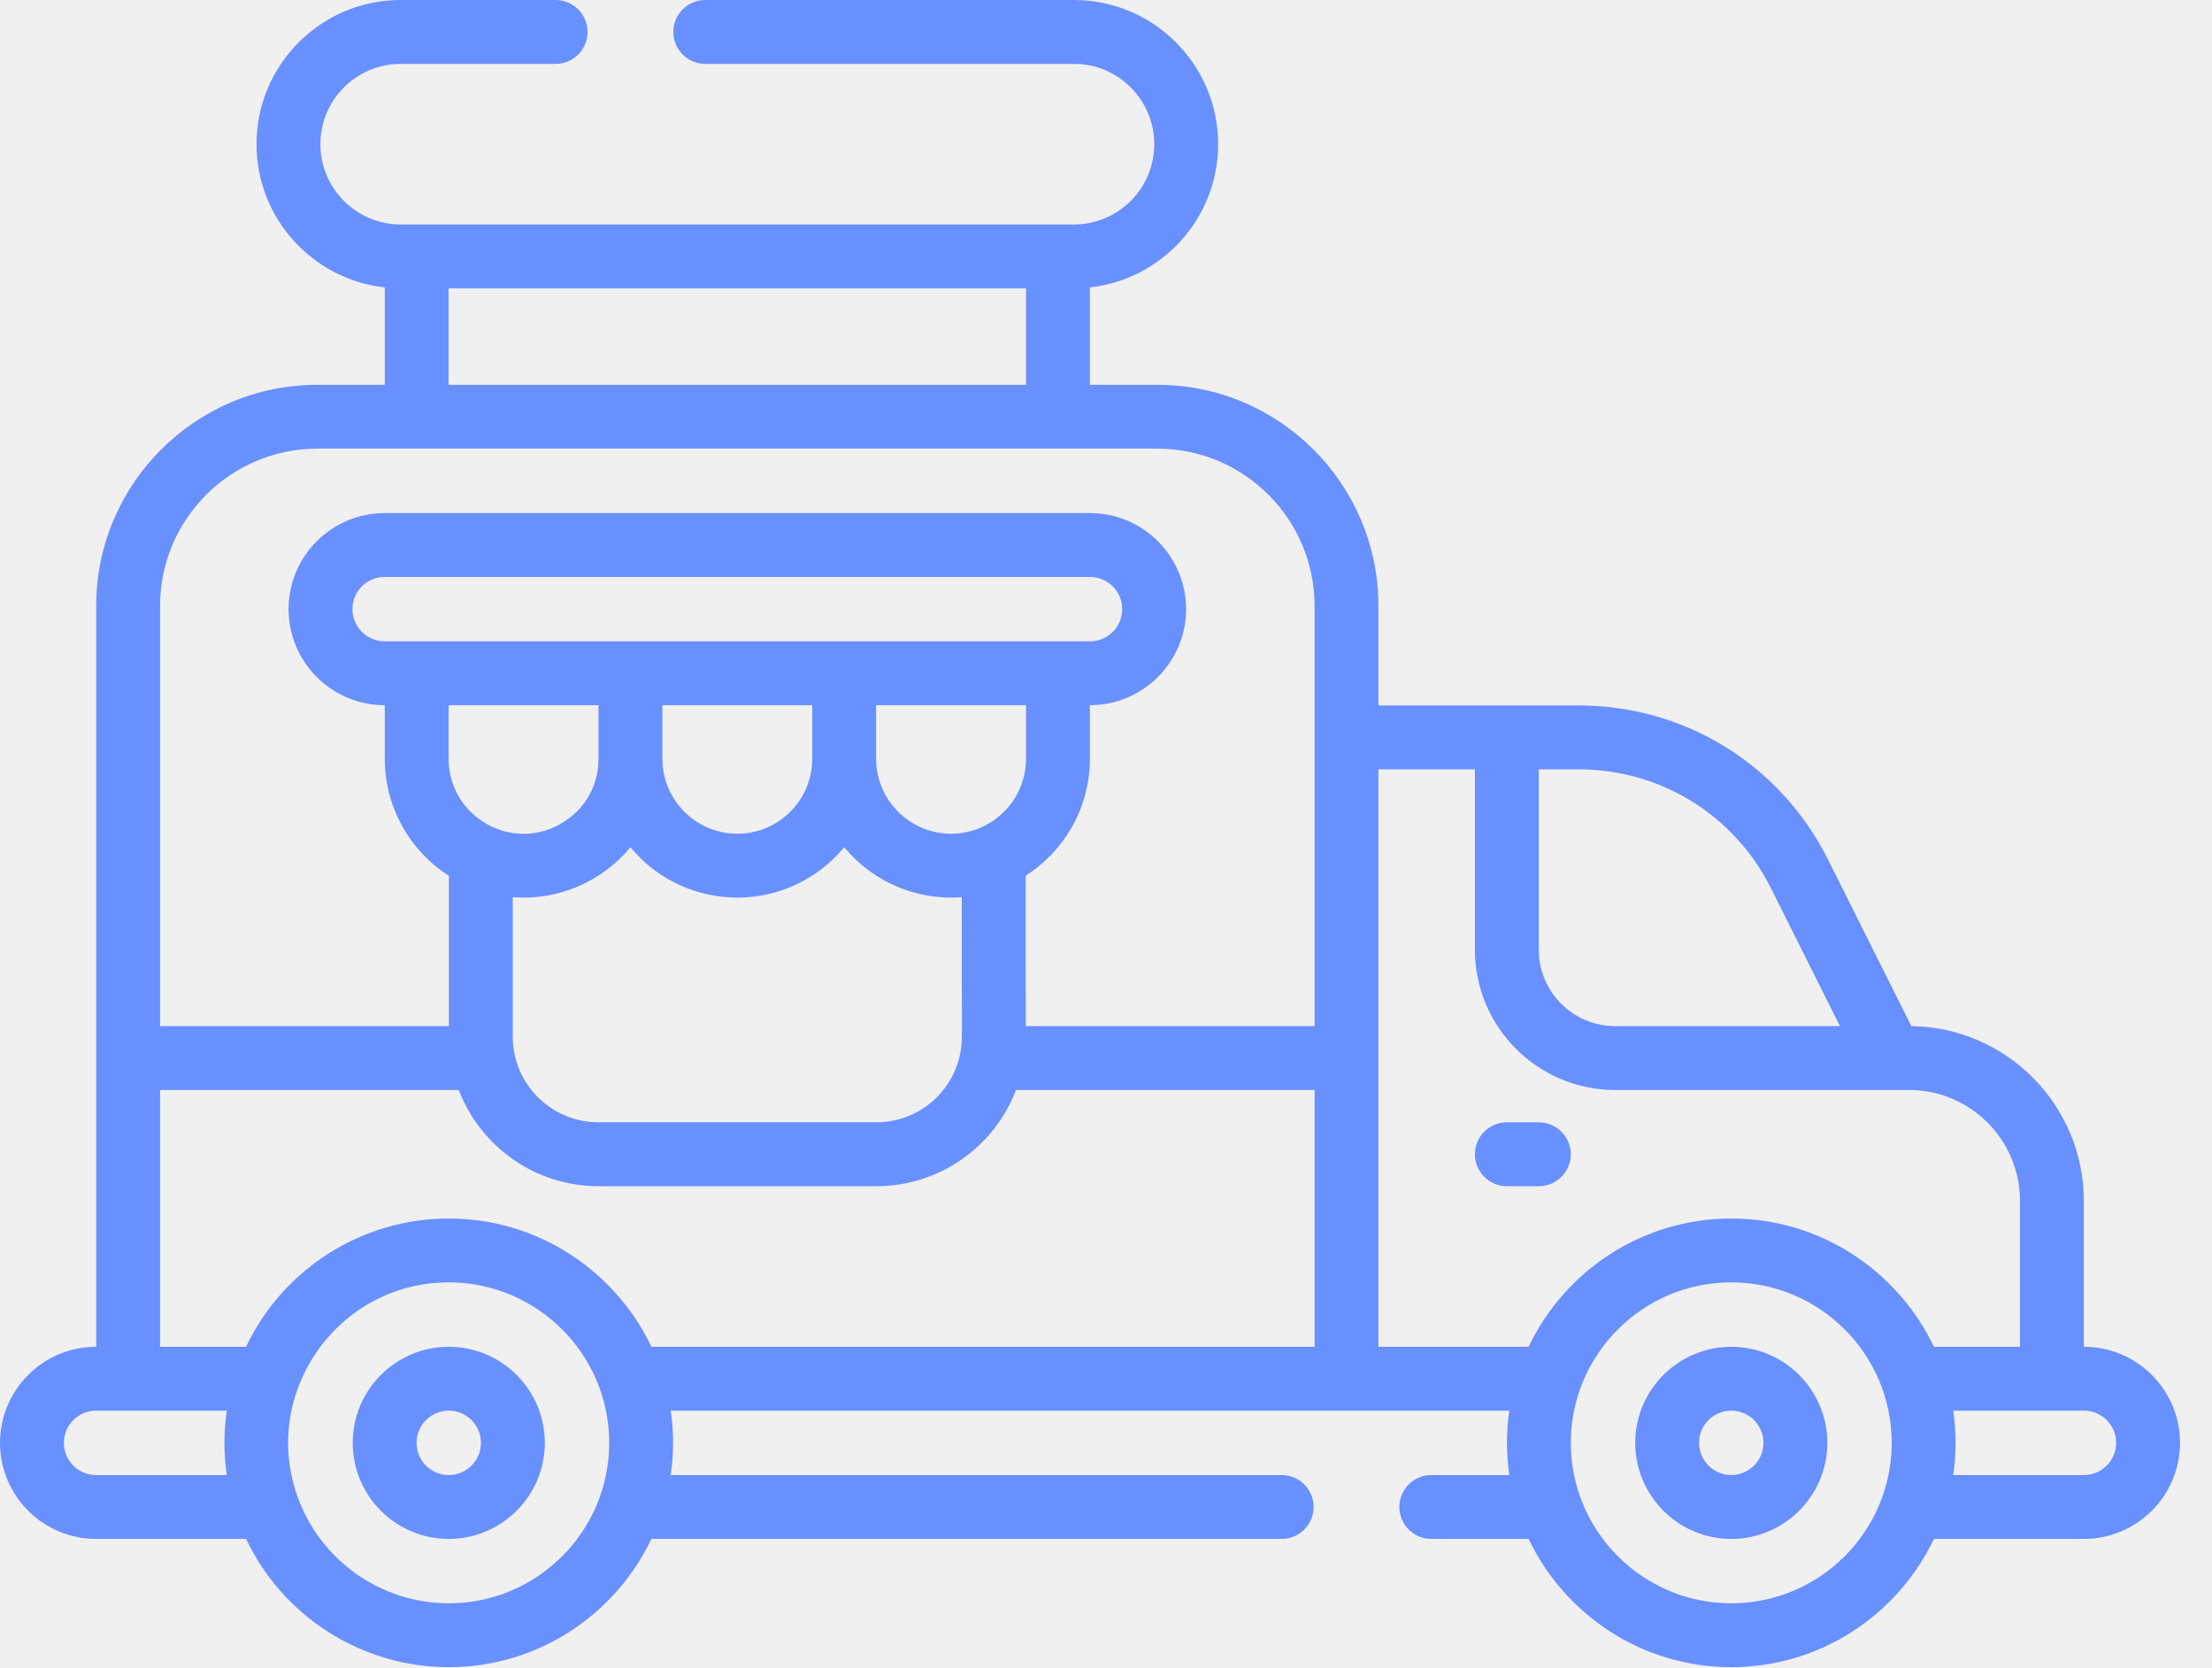
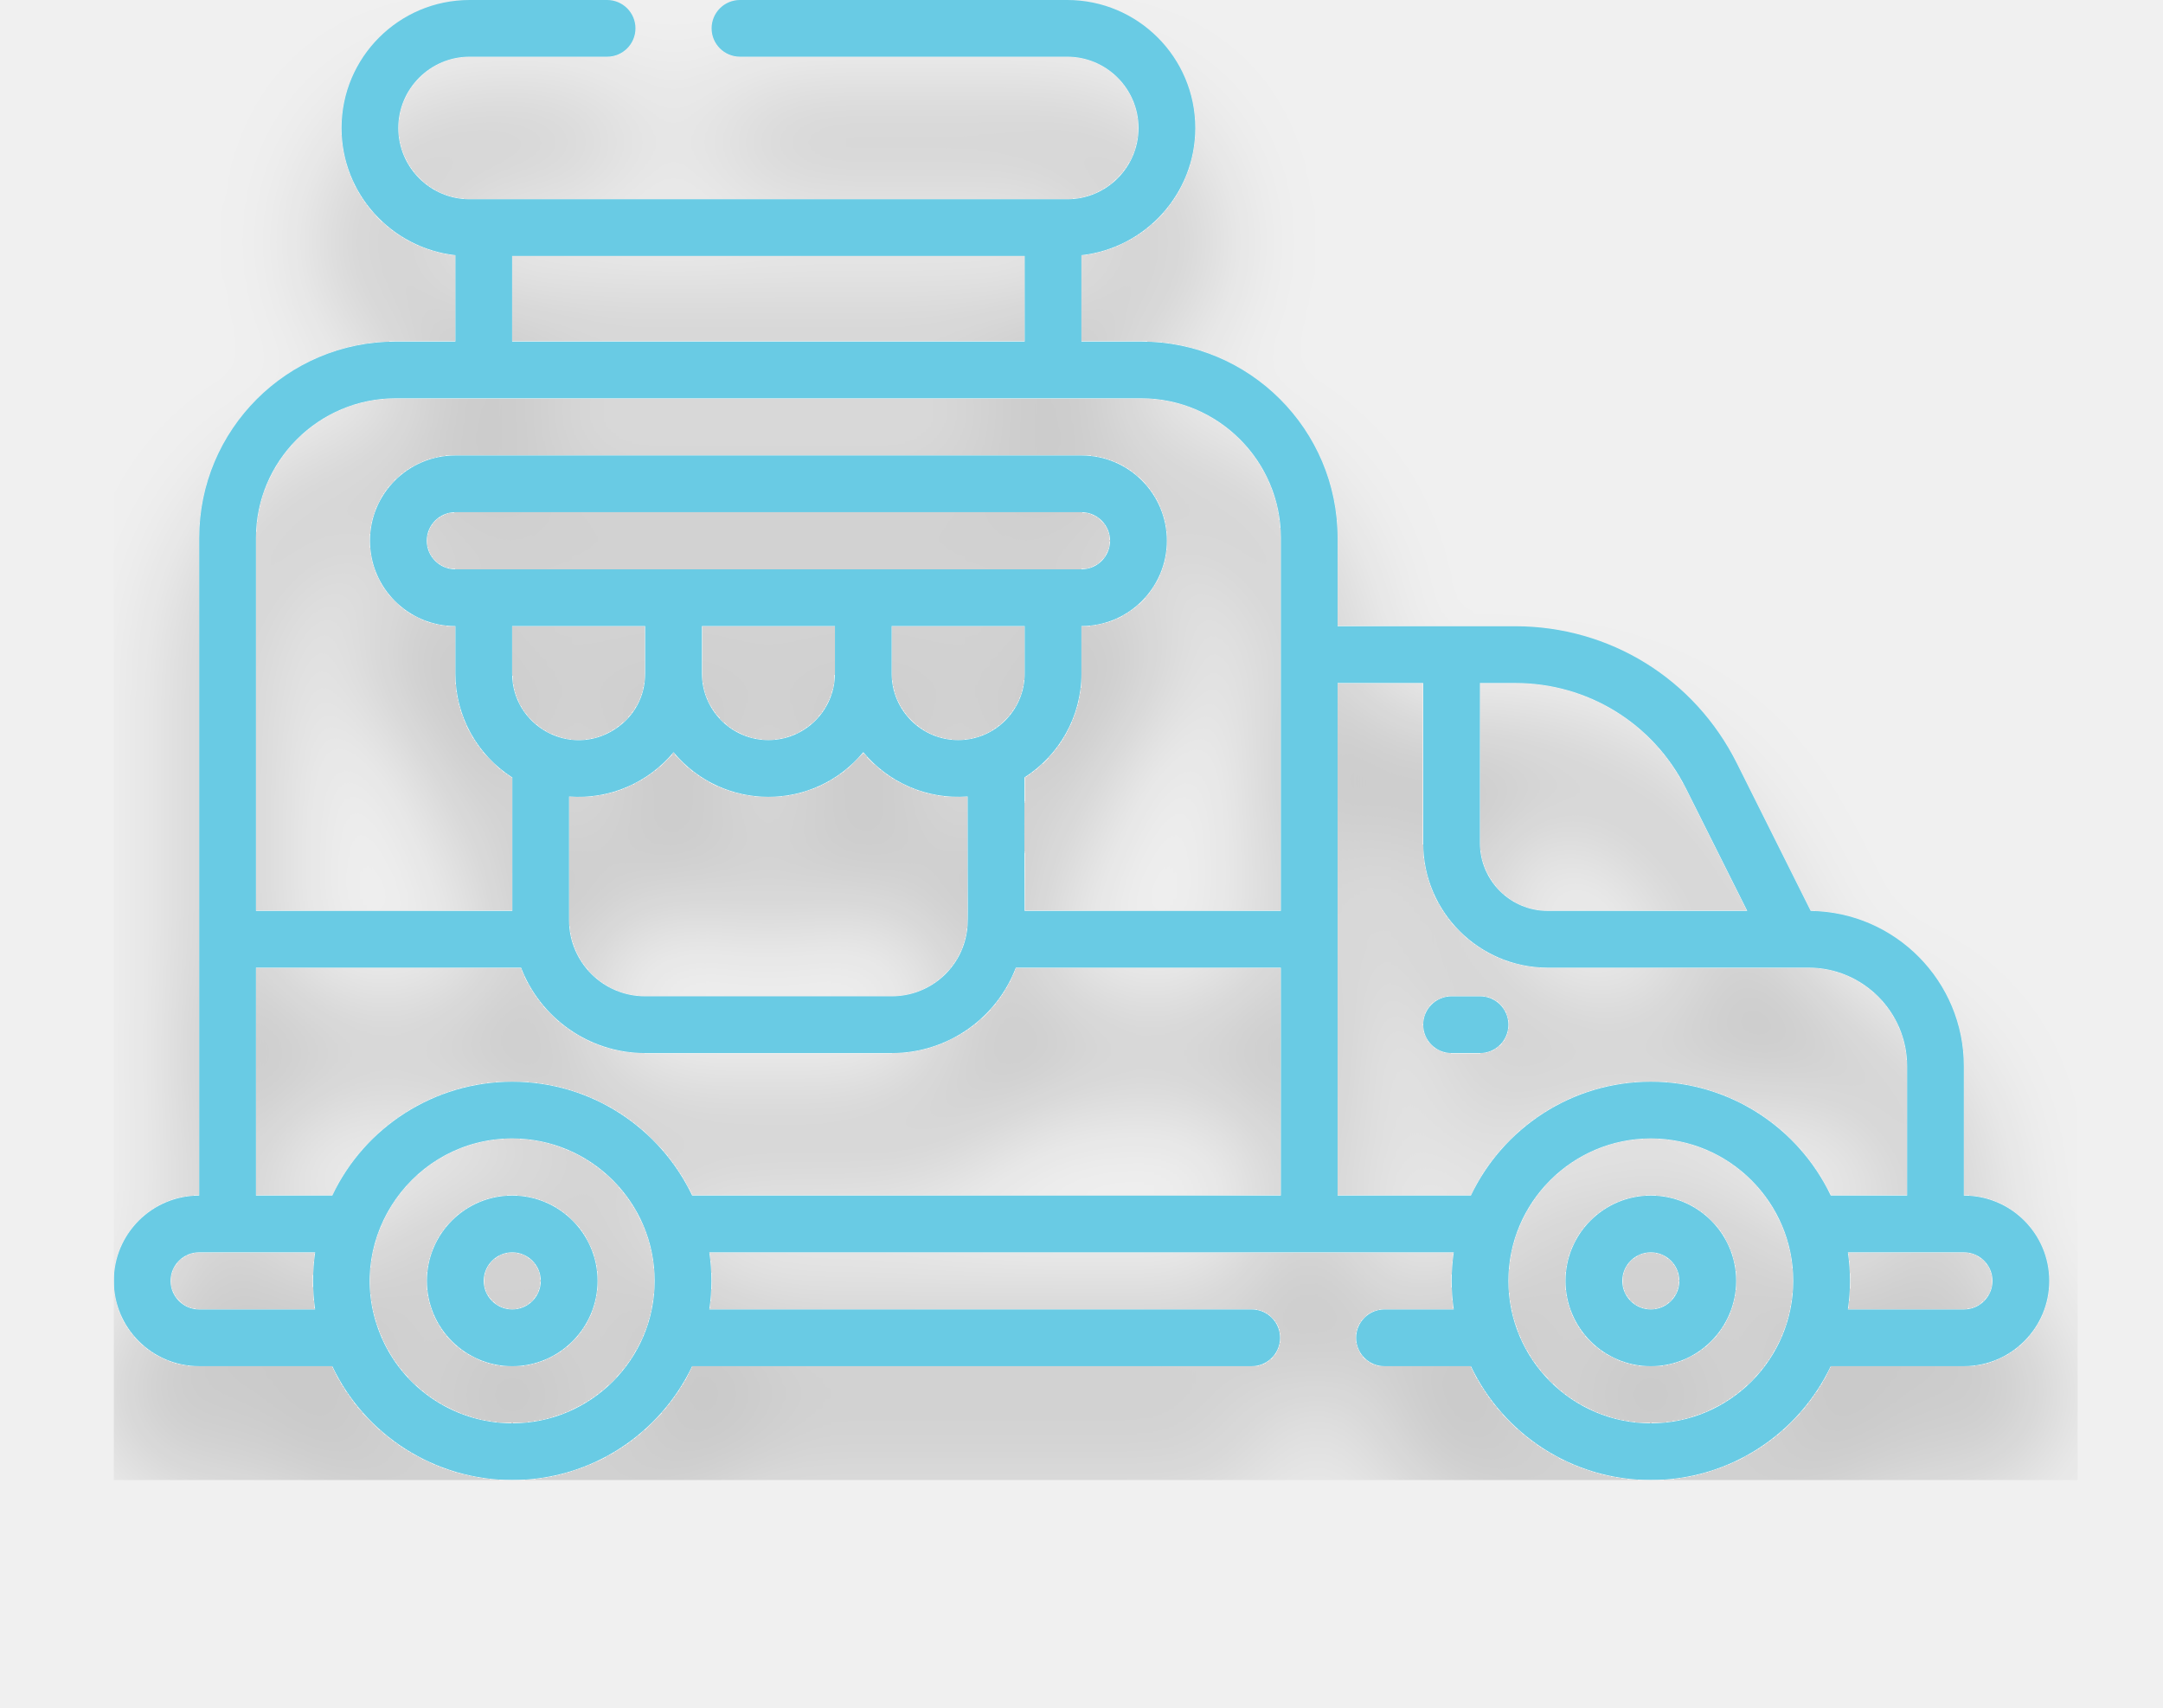
- <svg xmlns="http://www.w3.org/2000/svg" width="69" height="52" viewBox="0 0 69 52" fill="none">
-   <path d="M65.006 42.007H65.002V37.458C65.002 34.475 62.595 32.044 59.621 32.005L57.026 26.817C55.542 23.848 52.558 22.003 49.238 22.003H42.998V18.899C42.998 15.096 39.904 12.002 36.101 12.002H33.997V8.965C36.244 8.717 37.998 6.808 37.998 4.497C37.998 2.017 35.98 0 33.501 0H21.999C21.449 0 21.003 0.446 21.003 0.996C21.003 1.546 21.449 1.992 21.999 1.992H33.501C34.882 1.992 36.005 3.116 36.005 4.497C36.005 5.877 34.882 7.001 33.501 7.001H12.498C11.117 7.001 9.994 5.877 9.994 4.497C9.994 3.116 11.117 1.992 12.498 1.992H17.332C17.882 1.992 18.328 1.546 18.328 0.996C18.328 0.446 17.882 0 17.332 0H12.498C10.018 0 8.001 2.017 8.001 4.497C8.001 6.808 9.755 8.717 12.002 8.965V12.002H9.898C6.094 12.002 3 15.096 3 18.899V42.007H2.996C1.344 42.007 0 43.351 0 45.003C0 46.655 1.344 47.999 2.996 47.999H7.676C8.822 50.419 11.279 52 13.998 52C16.785 52 19.195 50.362 20.32 47.999H39.98C40.53 47.999 40.976 47.554 40.976 47.003C40.976 46.453 40.53 46.007 39.98 46.007H20.922C21.019 45.339 21.021 44.681 20.922 43.999H47.08C46.984 44.667 46.982 45.325 47.08 46.007H44.647C44.097 46.007 43.651 46.453 43.651 47.003C43.651 47.554 44.097 47.999 44.647 47.999H47.683C48.807 50.362 51.218 52 54.004 52C56.791 52 59.201 50.362 60.326 47.999H65.006C66.658 47.999 68.002 46.655 68.002 45.003C68.002 43.351 66.658 42.007 65.006 42.007ZM55.244 27.708L57.393 32.005H50.381C49.068 32.005 47.999 30.936 47.999 29.623V23.996H49.238C51.798 23.996 54.1 25.418 55.244 27.708ZM13.994 8.993H32.005V12.002H13.994V8.993ZM9.898 13.994H36.102C38.806 13.994 41.006 16.194 41.006 18.899V32.005H31.999C32.001 31.248 31.987 30.206 31.995 27.314C33.198 26.544 33.997 25.197 33.997 23.666V21.995H34.001C35.653 21.995 36.998 20.651 36.998 18.999C36.998 17.347 35.653 16.003 34.001 16.003H11.998C10.345 16.003 9.001 17.347 9.001 18.999C9.001 20.651 10.345 21.996 11.998 21.996H12.002V23.666C12.002 25.159 12.769 26.529 14.002 27.316V32.005H4.993V18.899C4.993 16.195 7.193 13.994 9.898 13.994ZM29.667 26.004C28.378 26.004 27.329 24.955 27.329 23.666V21.995H32.005V23.666C32.005 24.955 30.956 26.004 29.667 26.004ZM20.662 21.995H25.337V23.666C25.337 24.955 24.288 26.004 22.999 26.004C21.71 26.004 20.662 24.955 20.662 23.666V21.995H20.662ZM11.998 20.003C11.444 20.003 10.993 19.553 10.993 18.999C10.993 18.445 11.444 17.995 11.998 17.995H34.001C34.555 17.995 35.005 18.445 35.005 18.999C35.005 19.553 34.555 20.003 34.001 20.003H11.998ZM13.994 21.995H18.669V23.666C18.669 24.469 18.285 25.18 17.613 25.619C16.037 26.65 13.994 25.503 13.994 23.666V21.995ZM15.994 32.334V27.984C17.431 28.096 18.788 27.485 19.666 26.427C21.4 28.516 24.595 28.523 26.333 26.426C27.21 27.483 28.552 28.093 30.001 27.982C29.994 32.437 30.038 32.4 29.959 32.822C29.728 34.087 28.624 35.005 27.334 35.005H18.666C17.192 35.005 15.994 33.807 15.994 32.334ZM1.992 45.003C1.992 44.449 2.443 43.999 2.996 43.999H7.074C6.977 44.664 6.977 45.342 7.073 46.007H2.996C2.443 46.007 1.992 45.557 1.992 45.003ZM13.998 50.008C11.88 50.008 9.984 48.667 9.278 46.669C8.125 43.431 10.549 39.998 13.998 39.998C16.758 39.998 19.003 42.243 19.003 45.003C19.003 47.763 16.758 50.008 13.998 50.008ZM13.998 38.006C11.278 38.006 8.821 39.588 7.676 42.007H4.993V33.997H14.31C14.981 35.75 16.68 36.998 18.666 36.998H27.334C29.299 36.998 31.017 35.776 31.692 33.997H41.006V42.007H20.32C19.195 39.644 16.785 38.006 13.998 38.006ZM42.998 42.007V23.996H46.007V29.623C46.007 32.035 47.969 33.997 50.381 33.997H59.005H59.549C61.457 33.997 63.01 35.55 63.01 37.458V42.007H60.326C59.201 39.644 56.791 38.006 54.004 38.006C51.218 38.006 48.807 39.644 47.683 42.007H42.998ZM54.004 50.008C51.245 50.008 48.999 47.763 48.999 45.003C48.999 42.243 51.244 39.998 54.004 39.998C56.764 39.998 59.009 42.243 59.009 45.003C59.009 47.763 56.764 50.008 54.004 50.008ZM65.006 46.007H60.928C61.025 45.339 61.026 44.681 60.928 43.999H65.006C65.56 43.999 66.01 44.449 66.01 45.003C66.01 45.557 65.56 46.007 65.006 46.007Z" fill="#6990FF" />
-   <path d="M13.998 42.007C12.346 42.007 11.002 43.351 11.002 45.003C11.002 46.655 12.346 48 13.998 48C15.65 48 16.995 46.655 16.995 45.003C16.995 43.351 15.65 42.007 13.998 42.007ZM13.998 46.007C13.444 46.007 12.994 45.557 12.994 45.003C12.994 44.449 13.444 43.999 13.998 43.999C14.552 43.999 15.002 44.449 15.002 45.003C15.002 45.557 14.552 46.007 13.998 46.007Z" fill="#6990FF" />
-   <path d="M54.004 42.007C52.352 42.007 51.008 43.351 51.008 45.003C51.008 46.655 52.352 48 54.004 48C55.656 48 57.001 46.655 57.001 45.003C57.001 43.351 55.656 42.007 54.004 42.007ZM54.004 46.007C53.45 46.007 53 45.557 53 45.003C53 44.449 53.45 43.999 54.004 43.999C54.558 43.999 55.008 44.449 55.008 45.003C55.008 45.557 54.558 46.007 54.004 46.007Z" fill="#6990FF" />
-   <path d="M48.003 35.006H47.003C46.453 35.006 46.007 35.452 46.007 36.002C46.007 36.552 46.453 36.998 47.003 36.998H48.003C48.553 36.998 48.999 36.552 48.999 36.002C48.999 35.452 48.553 35.006 48.003 35.006Z" fill="#6990FF" />
+ <svg xmlns="http://www.w3.org/2000/svg" width="76" height="60" viewBox="0 0 76 60" fill="none">
+   <g clip-path="url(#clip0_13_66)" filter="url(#filter0_d_13_66)">
+     <path d="M69.006 42.007H69.002V37.458C69.002 34.475 66.595 32.044 63.621 32.005L61.026 26.817C59.542 23.848 56.558 22.003 53.238 22.003H46.998V18.899C46.998 15.096 43.904 12.002 40.101 12.002H37.997V8.965C40.244 8.717 41.998 6.808 41.998 4.497C41.998 2.017 39.98 0 37.501 0H25.999C25.449 0 25.003 0.446 25.003 0.996C25.003 1.546 25.449 1.992 25.999 1.992H37.501C38.882 1.992 40.005 3.116 40.005 4.497C40.005 5.877 38.882 7.001 37.501 7.001H16.498C15.117 7.001 13.994 5.877 13.994 4.497C13.994 3.116 15.117 1.992 16.498 1.992H21.332C21.882 1.992 22.328 1.546 22.328 0.996C22.328 0.446 21.882 0 21.332 0H16.498C14.018 0 12.001 2.017 12.001 4.497C12.001 6.808 13.755 8.717 16.002 8.965V12.002H13.898C10.094 12.002 7 15.096 7 18.899V42.007H6.996C5.344 42.007 4 43.351 4 45.003C4 46.655 5.344 47.999 6.996 47.999H11.676C12.822 50.419 15.279 52 17.998 52C20.785 52 23.195 50.362 24.32 47.999H43.98C44.53 47.999 44.976 47.554 44.976 47.003C44.976 46.453 44.53 46.007 43.98 46.007H24.922C25.019 45.339 25.021 44.681 24.922 43.999H51.08C50.984 44.667 50.982 45.325 51.08 46.007H48.647C48.097 46.007 47.651 46.453 47.651 47.003C47.651 47.554 48.097 47.999 48.647 47.999H51.683C52.807 50.362 55.218 52 58.004 52C60.791 52 63.201 50.362 64.326 47.999H69.006C70.658 47.999 72.002 46.655 72.002 45.003C72.002 43.351 70.658 42.007 69.006 42.007ZM59.244 27.708L61.393 32.005H54.381C53.068 32.005 51.999 30.936 51.999 29.623V23.996H53.238C55.798 23.996 58.1 25.418 59.244 27.708ZM17.994 8.993H36.005V12.002H17.994V8.993ZM13.898 13.994H40.102C42.806 13.994 45.006 16.194 45.006 18.899V32.005H35.999C36.001 31.248 35.987 30.206 35.995 27.314C37.198 26.544 37.997 25.197 37.997 23.666V21.995H38.001C39.653 21.995 40.998 20.651 40.998 18.999C40.998 17.347 39.653 16.003 38.001 16.003H15.998C14.345 16.003 13.001 17.347 13.001 18.999C13.001 20.651 14.345 21.996 15.998 21.996H16.002V23.666C16.002 25.159 16.769 26.529 18.002 27.316V32.005H8.993V18.899C8.993 16.195 11.193 13.994 13.898 13.994ZM33.667 26.004C32.378 26.004 31.329 24.955 31.329 23.666V21.995H36.005V23.666C36.005 24.955 34.956 26.004 33.667 26.004ZM24.662 21.995H29.337V23.666C29.337 24.955 28.288 26.004 26.999 26.004C25.71 26.004 24.662 24.955 24.662 23.666L24.662 21.995ZM15.998 20.003C15.444 20.003 14.993 19.553 14.993 18.999C14.993 18.445 15.444 17.995 15.998 17.995H38.001C38.555 17.995 39.005 18.445 39.005 18.999C39.005 19.553 38.555 20.003 38.001 20.003H15.998ZM17.994 21.995H22.669V23.666C22.669 24.469 22.285 25.18 21.613 25.619C20.037 26.65 17.994 25.503 17.994 23.666V21.995ZM19.994 32.334V27.984C21.431 28.096 22.788 27.485 23.666 26.427C25.4 28.516 28.595 28.523 30.333 26.426C31.21 27.483 32.552 28.093 34.001 27.982C33.994 32.437 34.038 32.4 33.959 32.822C33.728 34.087 32.624 35.005 31.334 35.005H22.666C21.192 35.005 19.994 33.807 19.994 32.334ZM5.992 45.003C5.992 44.449 6.443 43.999 6.996 43.999H11.074C10.977 44.664 10.977 45.342 11.073 46.007H6.996C6.443 46.007 5.992 45.557 5.992 45.003ZM17.998 50.008C15.88 50.008 13.984 48.667 13.278 46.669C12.125 43.431 14.549 39.998 17.998 39.998C20.758 39.998 23.003 42.243 23.003 45.003C23.003 47.763 20.758 50.008 17.998 50.008ZM17.998 38.006C15.278 38.006 12.821 39.588 11.676 42.007H8.993V33.997H18.31C18.981 35.75 20.68 36.998 22.666 36.998H31.334C33.299 36.998 35.017 35.776 35.692 33.997H45.006V42.007H24.32C23.195 39.644 20.785 38.006 17.998 38.006ZM46.998 42.007V23.996H50.007V29.623C50.007 32.035 51.969 33.997 54.381 33.997H63.005H63.549C65.457 33.997 67.01 35.55 67.01 37.458V42.007H64.326C63.201 39.644 60.791 38.006 58.004 38.006C55.218 38.006 52.807 39.644 51.683 42.007H46.998ZM58.004 50.008C55.245 50.008 52.999 47.763 52.999 45.003C52.999 42.243 55.244 39.998 58.004 39.998C60.764 39.998 63.009 42.243 63.009 45.003C63.009 47.763 60.764 50.008 58.004 50.008ZM69.006 46.007H64.928C65.025 45.339 65.026 44.681 64.928 43.999H69.006C69.56 43.999 70.01 44.449 70.01 45.003C70.01 45.557 69.56 46.007 69.006 46.007Z" fill="#69CBE4" />
+     <path d="M17.998 42.007C16.346 42.007 15.002 43.351 15.002 45.003C15.002 46.655 16.346 48 17.998 48C19.65 48 20.995 46.655 20.995 45.003C20.995 43.351 19.65 42.007 17.998 42.007ZM17.998 46.007C17.445 46.007 16.994 45.557 16.994 45.003C16.994 44.449 17.445 43.999 17.998 43.999C18.552 43.999 19.002 44.449 19.002 45.003C19.002 45.557 18.552 46.007 17.998 46.007Z" fill="#69CBE4" />
+     <path d="M58.004 42.007C56.352 42.007 55.008 43.351 55.008 45.003C55.008 46.655 56.352 48 58.004 48C59.656 48 61.001 46.655 61.001 45.003C61.001 43.351 59.656 42.007 58.004 42.007ZM58.004 46.007C57.45 46.007 57 45.557 57 45.003C57 44.449 57.45 43.999 58.004 43.999C58.558 43.999 59.008 44.449 59.008 45.003C59.008 45.557 58.558 46.007 58.004 46.007Z" fill="#69CBE4" />
+     <path d="M52.003 35.006H51.003C50.453 35.006 50.007 35.452 50.007 36.002C50.007 36.552 50.453 36.998 51.003 36.998H52.003C52.553 36.998 52.999 36.552 52.999 36.002C52.999 35.452 52.553 35.006 52.003 35.006Z" fill="#69CBE4" />
+   </g>
+   <defs>
+     <filter id="filter0_d_13_66" x="0" y="0" width="77" height="60" filterUnits="userSpaceOnUse" color-interpolation-filters="sRGB">
+       <feFlood flood-opacity="0" result="BackgroundImageFix" />
+       <feColorMatrix in="SourceAlpha" type="matrix" values="0 0 0 0 0 0 0 0 0 0 0 0 0 0 0 0 0 0 127 0" result="hardAlpha" />
+       <feOffset dy="4" />
+       <feGaussianBlur stdDeviation="2" />
+       <feComposite in2="hardAlpha" operator="out" />
+       <feColorMatrix type="matrix" values="0 0 0 0 0 0 0 0 0 0 0 0 0 0 0 0 0 0 0.25 0" />
+       <feBlend mode="normal" in2="BackgroundImageFix" result="effect1_dropShadow_13_66" />
+       <feBlend mode="normal" in="SourceGraphic" in2="effect1_dropShadow_13_66" result="shape" />
+     </filter>
+     <clipPath id="clip0_13_66">
+       <rect width="69" height="52" fill="white" transform="translate(4)" />
+     </clipPath>
+   </defs>
</svg>
